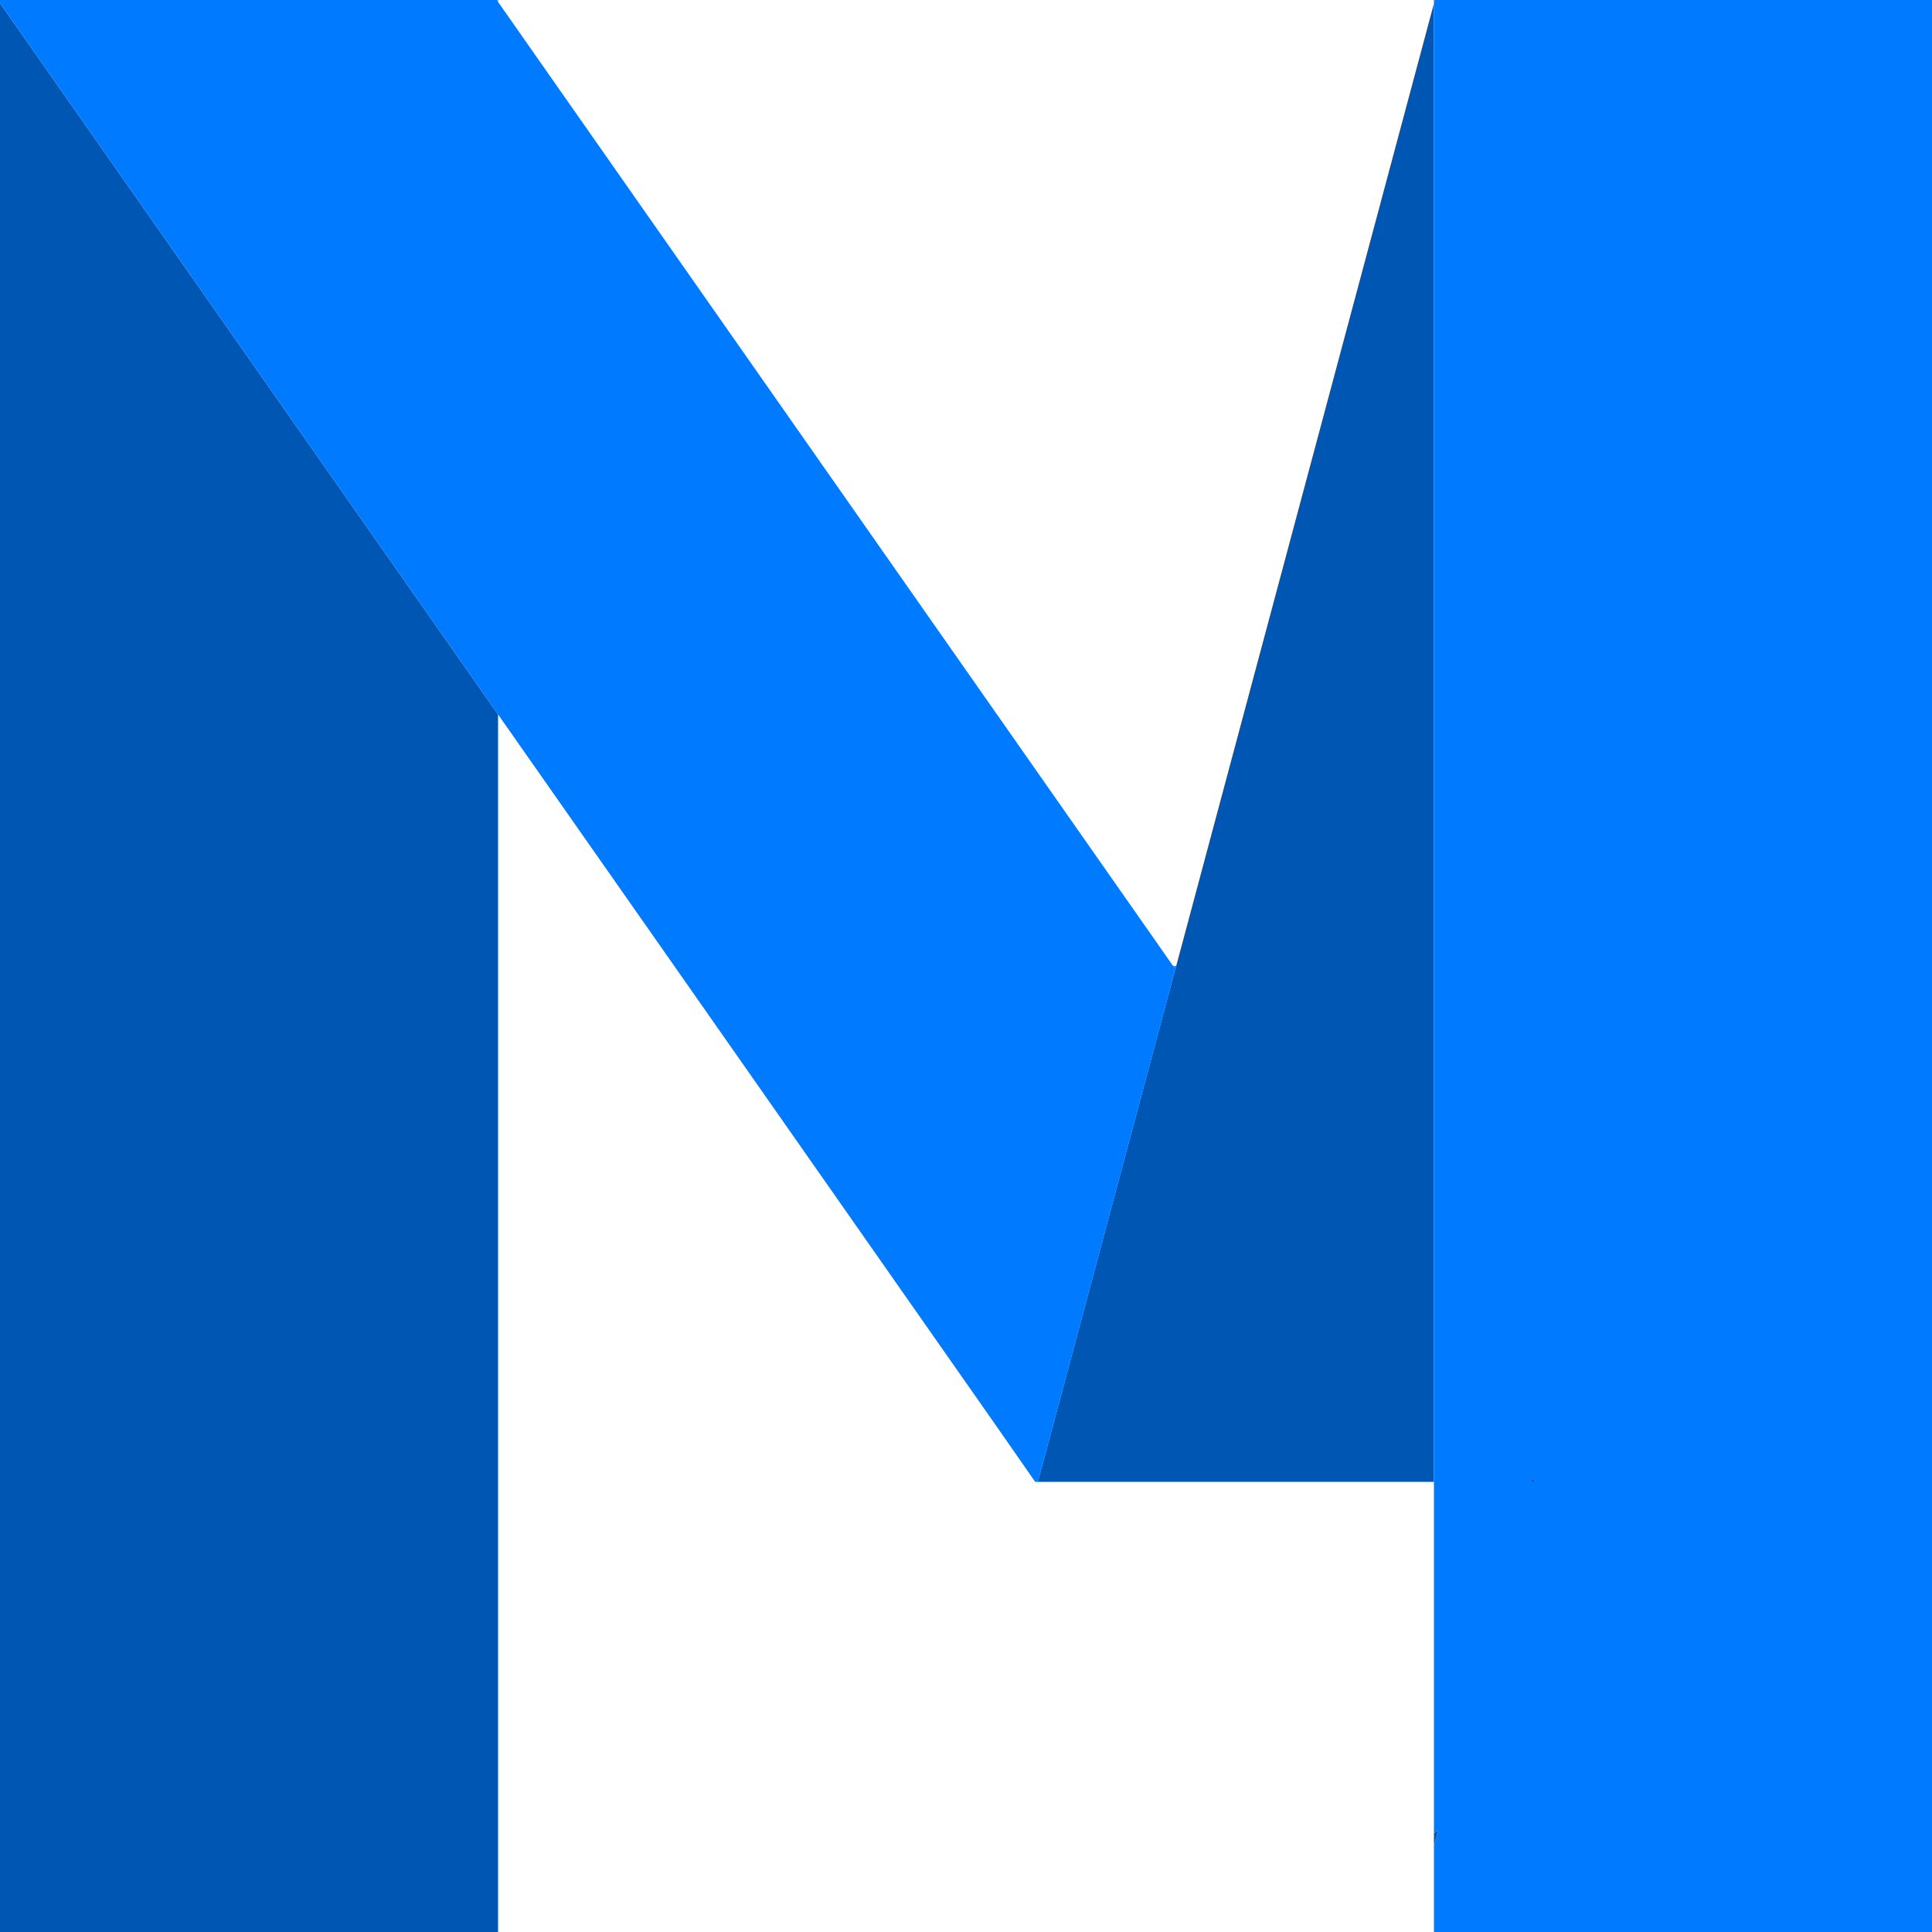
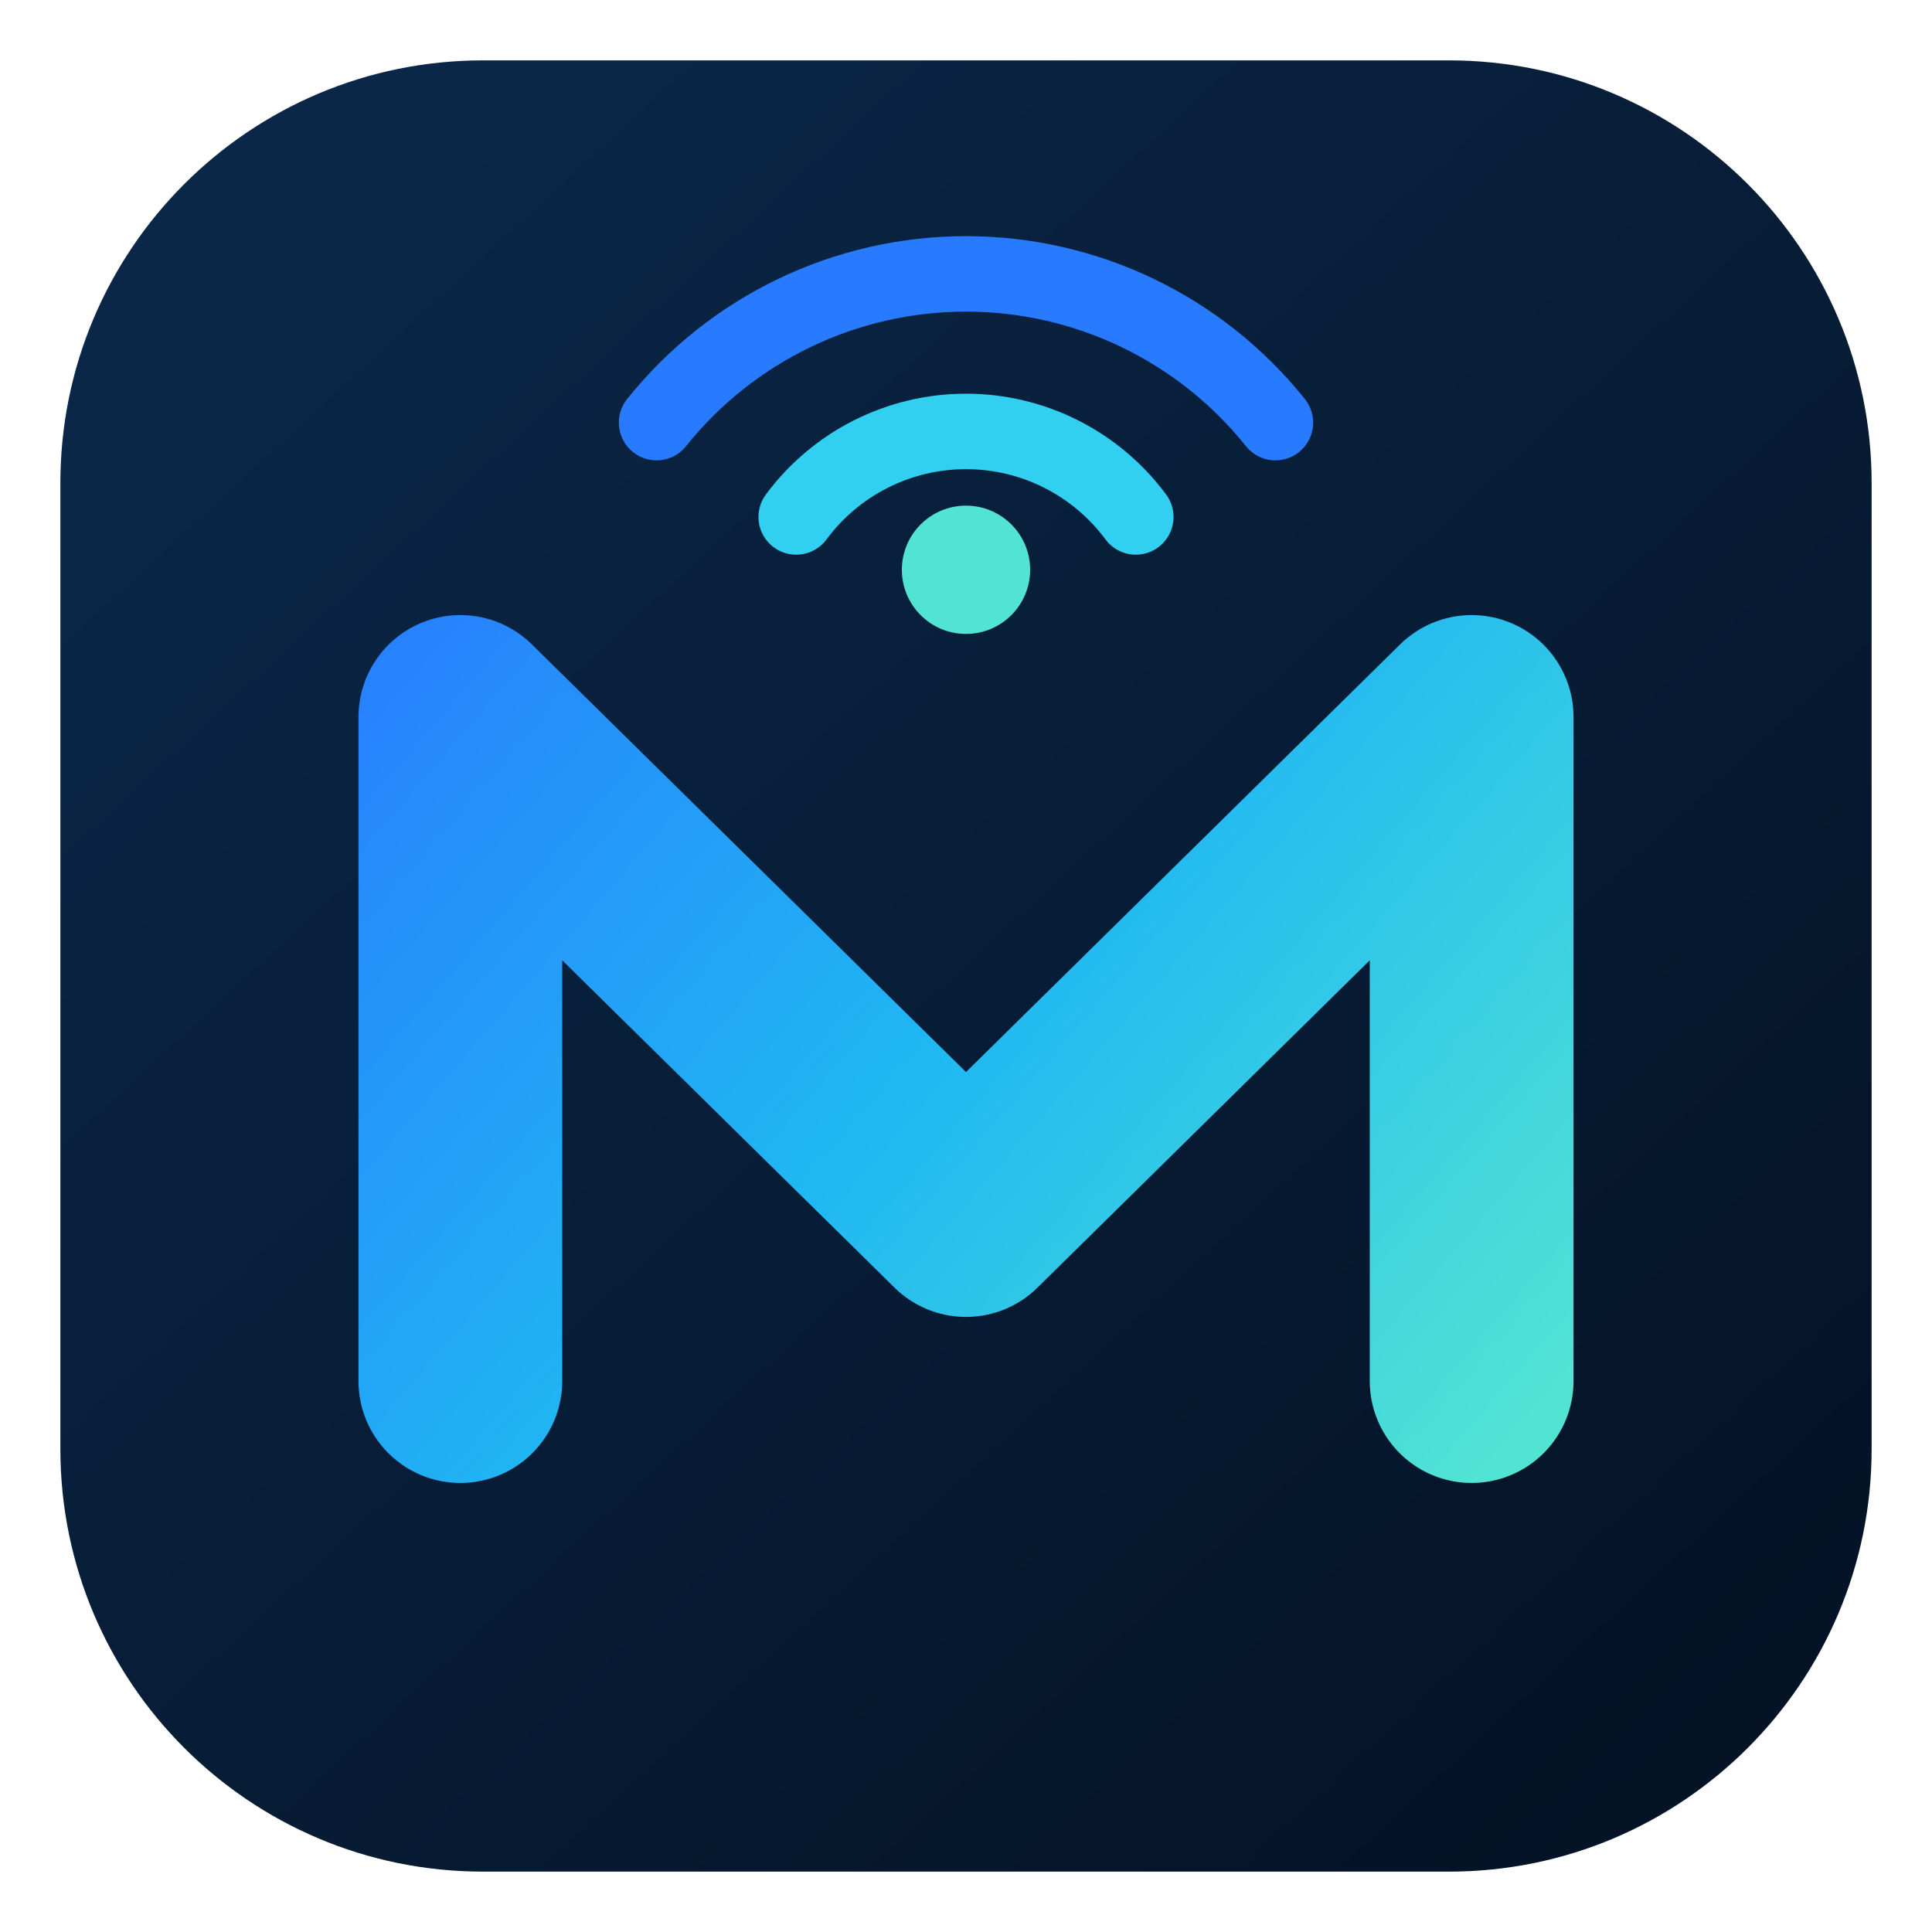
- <svg xmlns="http://www.w3.org/2000/svg" id="b" data-name="图层 2" viewBox="0 0 50 50">
+ <svg xmlns="http://www.w3.org/2000/svg" viewBox="0 0 512 512" role="img" aria-labelledby="title desc">
  <defs>
-     <style>
-       .d {
-         fill: #0056b3;
-       }
- 
-       .e {
-         fill: #2b87d9;
-       }
- 
-       .f {
-         fill: #007bff;
-       }
-     </style>
+     <linearGradient id="background" x1="64" y1="48" x2="448" y2="464" gradientUnits="userSpaceOnUse">
+       <stop offset="0" stop-color="#0B2748" />
+       <stop offset="1" stop-color="#041326" />
+     </linearGradient>
+     <linearGradient id="signal" x1="112" y1="128" x2="406" y2="382" gradientUnits="userSpaceOnUse">
+       <stop offset="0" stop-color="#287BFF" />
+       <stop offset="0.52" stop-color="#20B8F2" />
+       <stop offset="1" stop-color="#52E4D3" />
+     </linearGradient>
  </defs>
-   <g id="c" data-name="图层 1">
-     <polygon class="d" points="12.89 18.49 12.89 50 0 50 0 .08 12.89 18.49" />
-     <polygon class="e" points="12.89 0 12.89 .05 12.86 0 12.89 0" />
-     <polygon class="f" points="30.42 25.07 26.86 38.35 26.79 38.35 25.83 36.97 17.45 25 12.89 18.49 0 .08 0 0 12.86 0 12.89 .05 30.36 25 30.42 25.07" />
-     <polygon class="f" points="39.72 38.35 39.63 38.35 39.66 38.27 39.72 38.35" />
-     <polygon class="d" points="37.11 .09 37.11 38.35 26.86 38.35 30.42 25.07 30.44 25 37.11 .09" />
-     <polygon class="f" points="30.36 25 30.44 25 30.42 25.07 30.36 25" />
-     <polygon class="f" points="39.66 38.27 39.72 38.35 39.63 38.35 39.66 38.27" />
-     <path class="f" d="M37.13,0l-.02.09v47.35l.11-.07-.11.4v2.23h12.89V0h-12.87ZM39.63,38.35l.03-.08.06.08h-.09Z" />
-     <polygon class="d" points="37.13 0 37.11 .09 37.11 0 37.13 0" />
-     <polygon class="d" points="37.11 47.44 37.22 47.37 37.11 47.77 37.11 47.44" />
-     <polygon class="d" points="39.72 38.35 39.63 38.35 39.66 38.27 39.72 38.35" />
-   </g>
+   <rect x="16" y="16" width="480" height="480" rx="112" fill="url(#background)" />
+   <path d="M122 366V190L256 322 390 190V366" fill="none" stroke="url(#signal)" stroke-width="54" stroke-linecap="round" stroke-linejoin="round" />
+   <circle cx="256" cy="151" r="17" fill="#52E4D3" />
+   <path d="M211 137a56 56 0 0 1 90 0" fill="none" stroke="#31CFF0" stroke-width="20" stroke-linecap="round" />
+   <path d="M174 112a105 105 0 0 1 164 0" fill="none" stroke="#287BFF" stroke-width="20" stroke-linecap="round" />
</svg>
